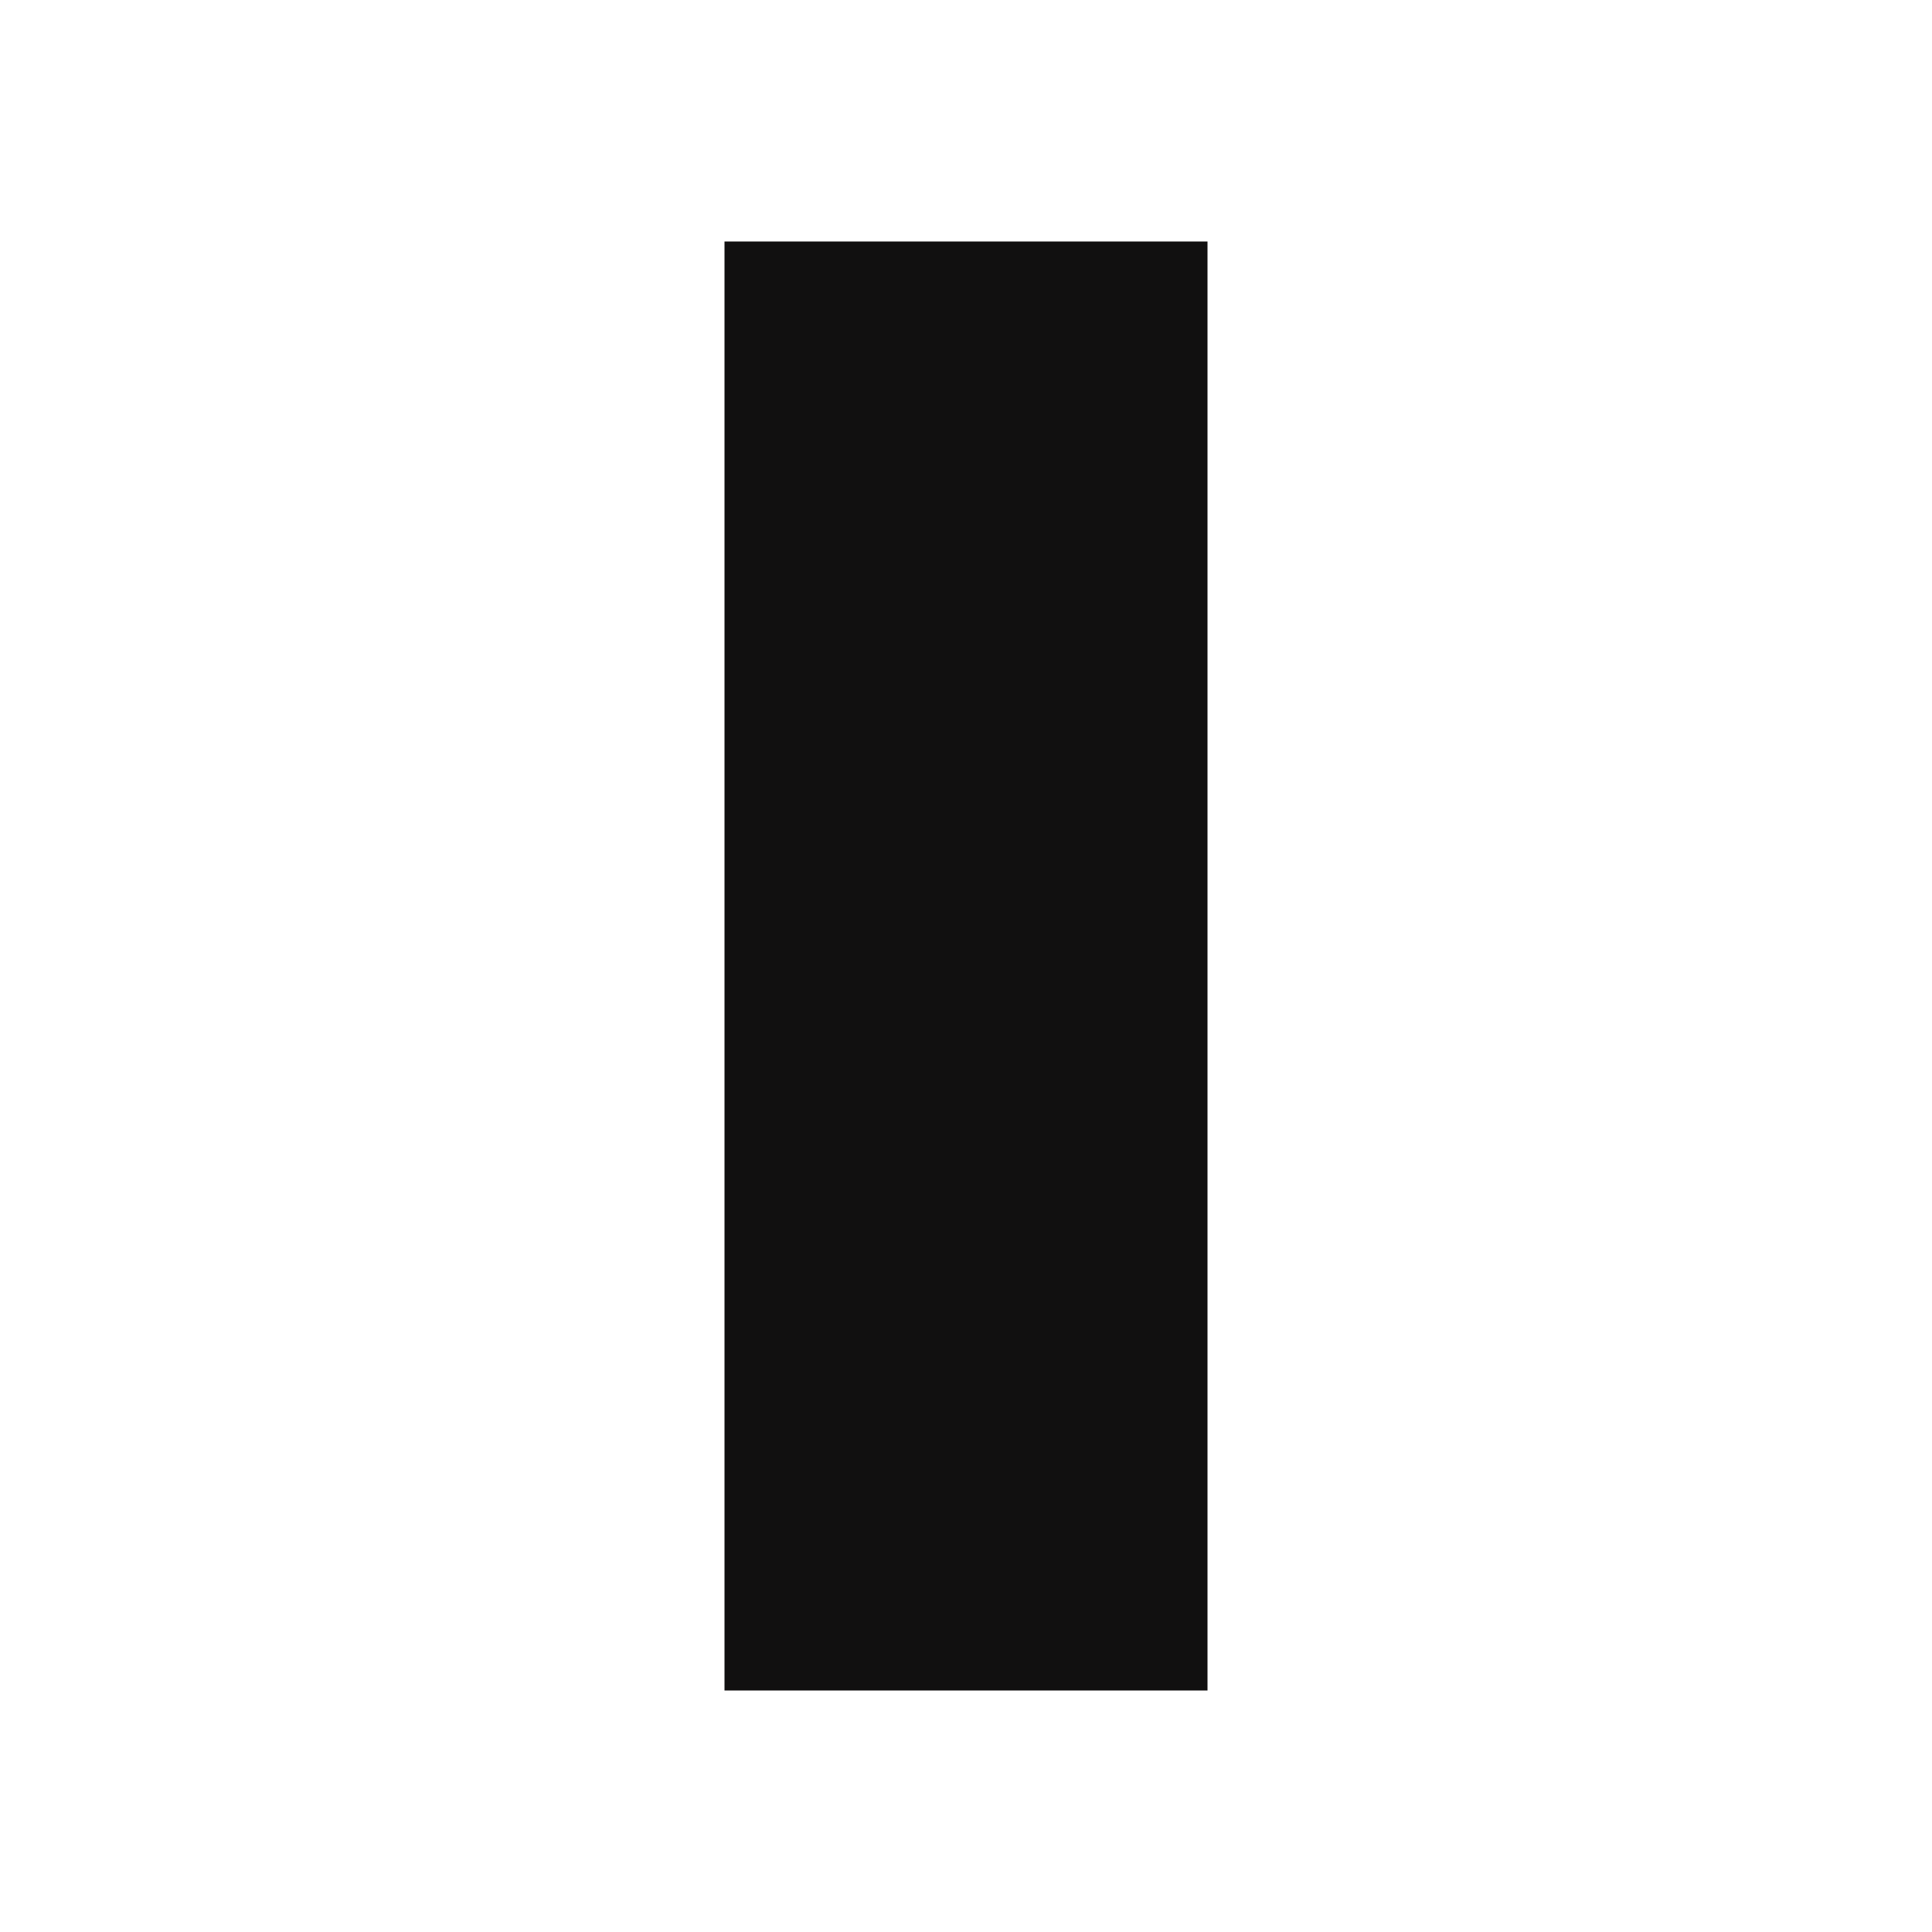
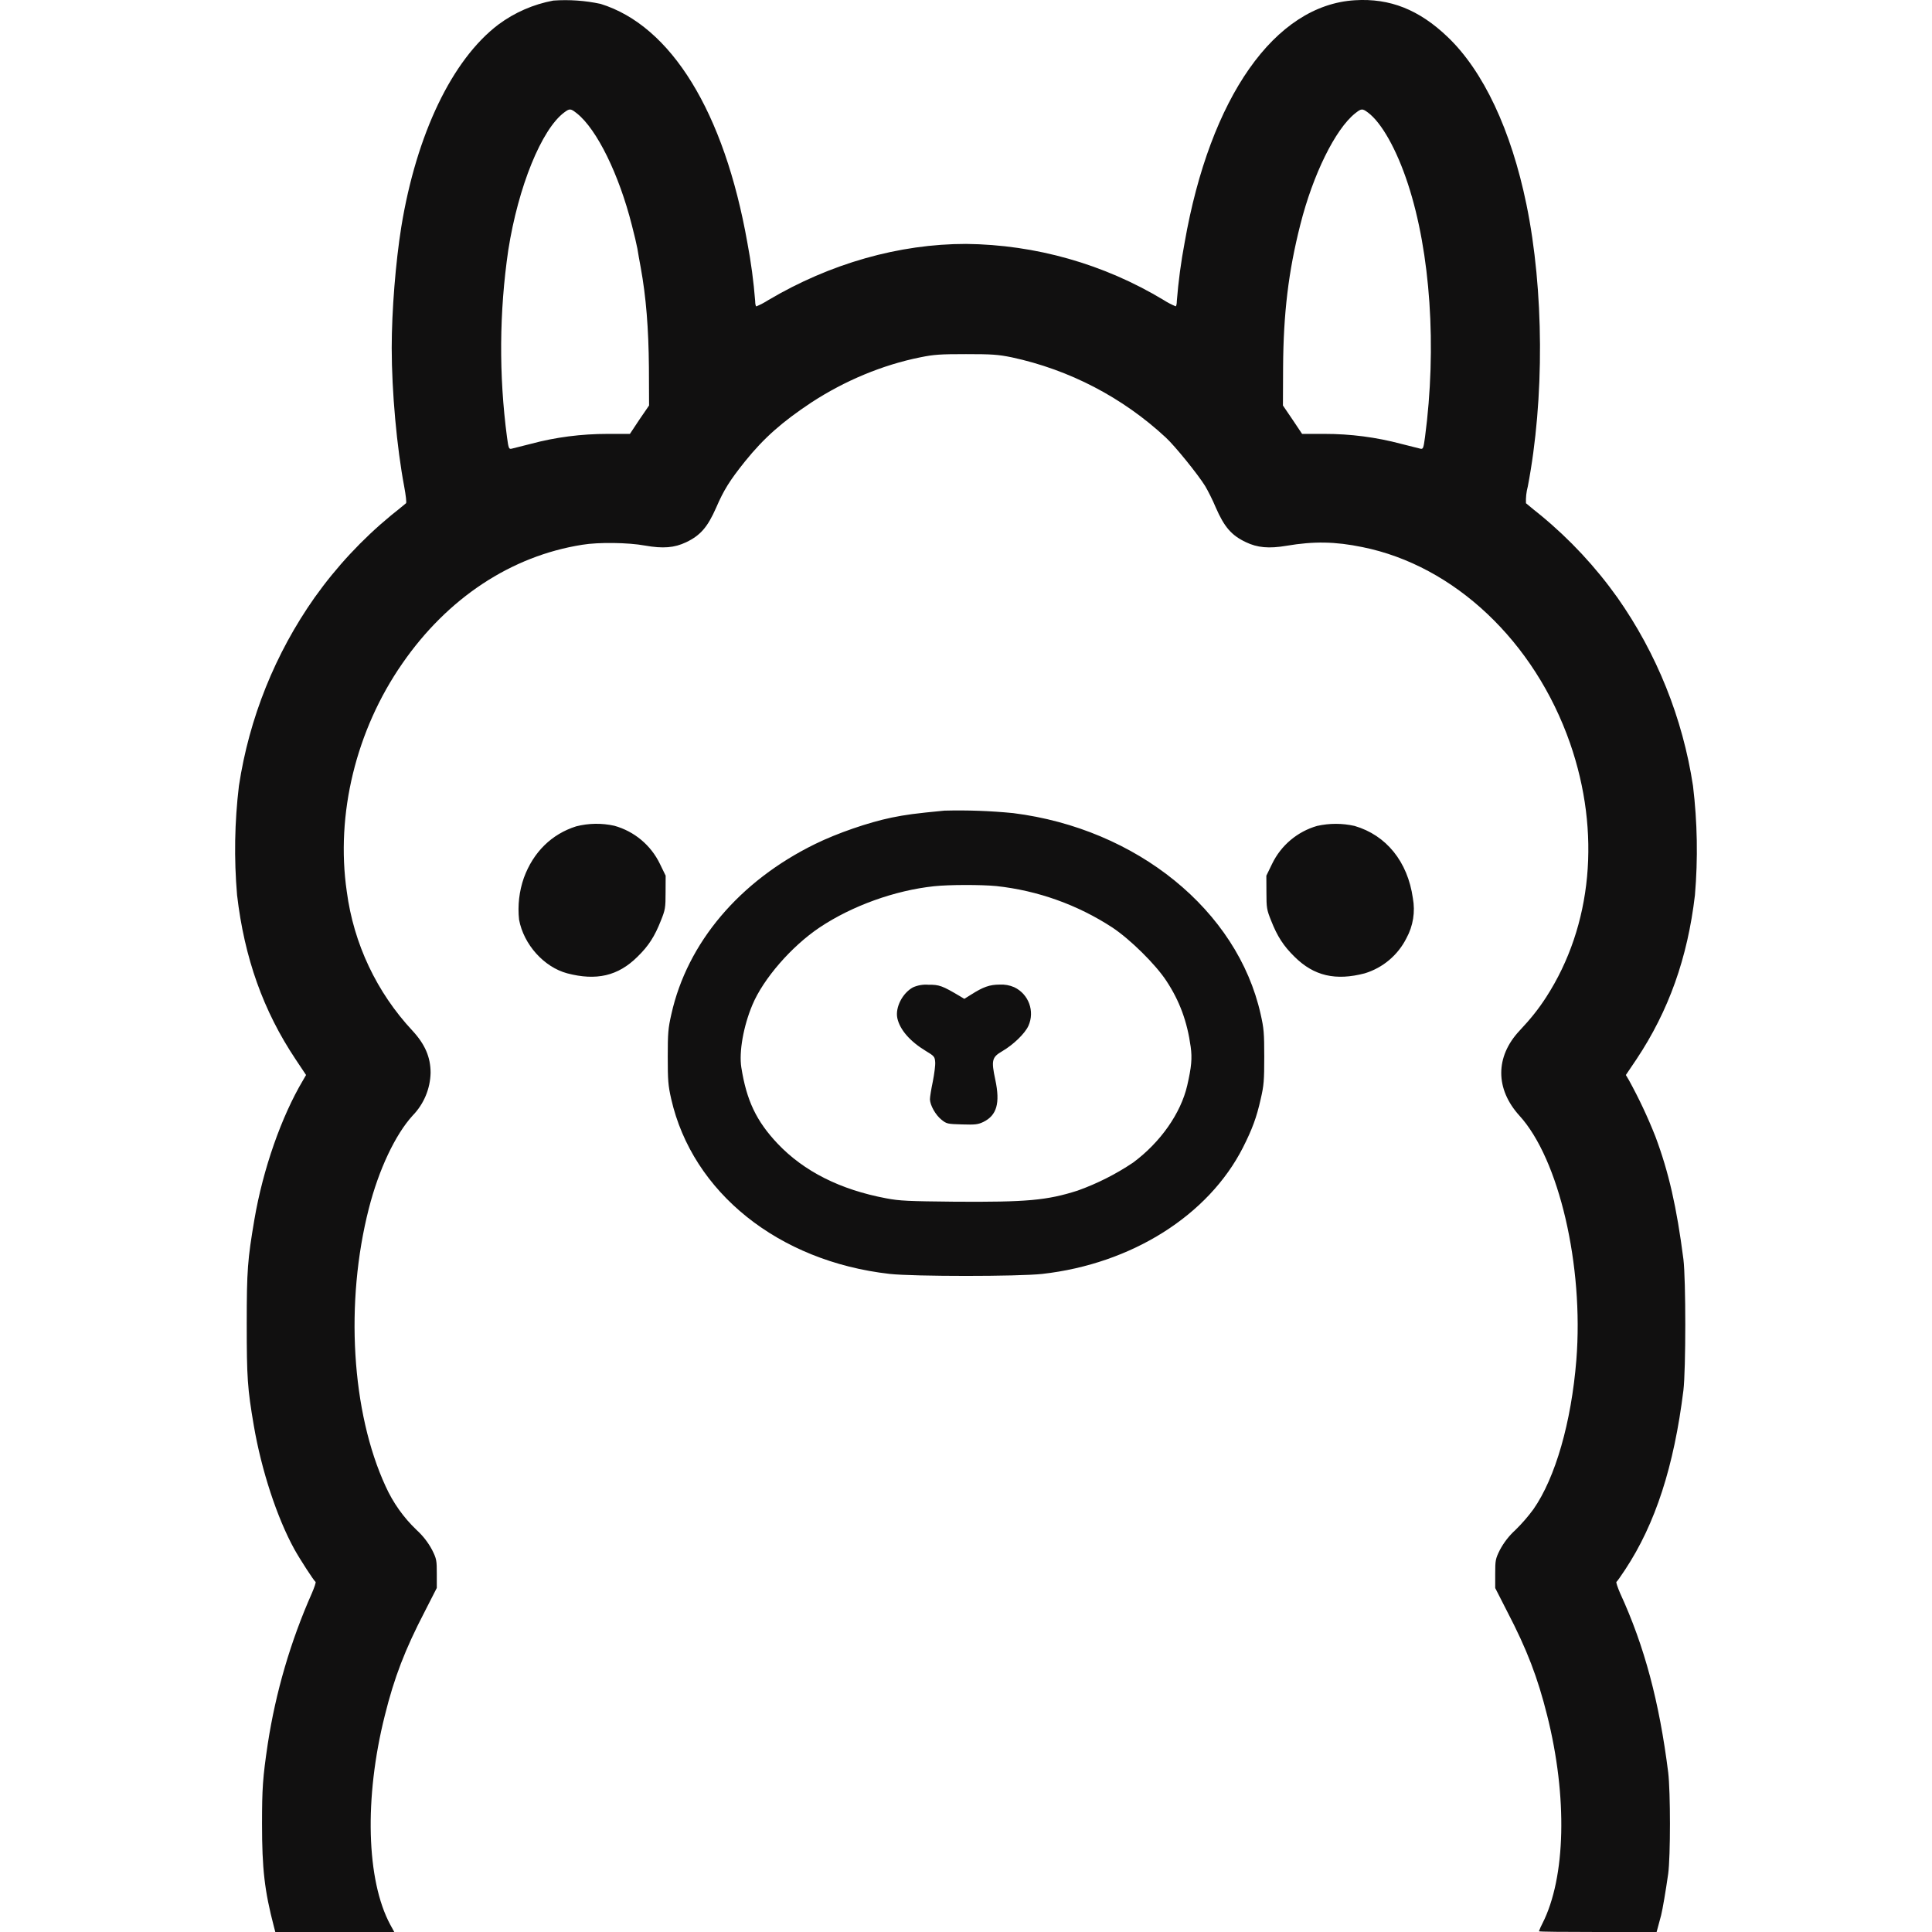
- <svg xmlns="http://www.w3.org/2000/svg" viewBox="0 0 32 32" fill="none">
-   <path d="M16 4V28" stroke="currentColor" stroke-width="8" />
+ <svg xmlns="http://www.w3.org/2000/svg" viewBox="0 0 24 24" fill="currentColor">
+   <path d="M16.361 10.26a.894.894 0 0 0-.558.47l-.072.148.001.207c0 .193.004.217.059.353.076.193.152.312.291.448.24.238.51.3.872.205a.86.86 0 0 0 .517-.436.752.752 0 0 0 .08-.498c-.064-.453-.33-.782-.724-.897a1.06 1.06 0 0 0-.466 0zm-9.203.005c-.305.096-.533.32-.65.639a1.187 1.187 0 0 0-.06.52c.057.309.31.59.598.667.362.095.632.033.872-.205.14-.136.215-.255.291-.448.055-.136.059-.16.059-.353l.001-.207-.072-.148a.894.894 0 0 0-.565-.472 1.02 1.02 0 0 0-.474.007Zm4.184 2c-.131.071-.223.25-.195.383.031.143.157.288.353.407.105.063.112.072.117.136.004.038-.01.146-.029.243-.02.094-.036.194-.036.222.002.074.07.195.143.253.064.052.076.054.255.059.164.005.198.001.264-.03.169-.082.212-.234.15-.525-.052-.243-.042-.28.087-.355.137-.08.281-.219.324-.314a.365.365 0 0 0-.175-.48.394.394 0 0 0-.181-.033c-.126 0-.207.03-.355.124l-.085.053-.053-.032c-.219-.13-.259-.145-.391-.143a.396.396 0 0 0-.193.032zm.39-2.195c-.373.036-.475.05-.654.086-.291.06-.68.195-.951.328-.94.46-1.589 1.226-1.787 2.114-.04.176-.045.234-.045.53 0 .294.005.357.043.524.264 1.16 1.332 2.017 2.714 2.173.3.033 1.596.033 1.896 0 1.11-.125 2.064-.727 2.493-1.571.114-.226.169-.372.22-.602.039-.167.044-.23.044-.523 0-.297-.005-.355-.045-.531-.288-1.29-1.539-2.304-3.072-2.497a6.873 6.873 0 0 0-.855-.031zm.645.937a3.283 3.283 0 0 1 1.44.514c.223.148.537.458.671.662.166.251.26.508.303.82.02.143.01.251-.043.482-.08.345-.332.705-.672.957a3.115 3.115 0 0 1-.689.348c-.382.122-.632.144-1.525.138-.582-.006-.686-.01-.853-.042-.57-.107-1.022-.334-1.35-.68-.264-.28-.385-.535-.45-.946-.03-.192.025-.509.137-.776.136-.326.488-.73.836-.963.403-.269.934-.46 1.422-.512.187-.02.586-.02.773-.002zm-5.503-11a1.653 1.653 0 0 0-.683.298C5.617.74 5.173 1.666 4.985 2.819c-.07.436-.119 1.04-.119 1.503 0 .544.064 1.24.155 1.721.02.107.031.202.023.208a8.12 8.12 0 0 1-.187.152 5.324 5.324 0 0 0-.949 1.02 5.49 5.49 0 0 0-.94 2.339 6.625 6.625 0 0 0-.023 1.357c.091.78.325 1.438.727 2.04l.13.195-.037.064c-.269.452-.498 1.105-.605 1.732-.084.496-.095.629-.095 1.294 0 .67.009.803.088 1.266.095.555.288 1.143.503 1.534.071.128.243.393.264.407.007.003-.014.067-.046.141a7.405 7.405 0 0 0-.548 1.873c-.062.417-.071.552-.071.991 0 .56.031.832.148 1.279L3.42 24h1.478l-.05-.091c-.297-.552-.325-1.575-.068-2.597.117-.472.25-.819.498-1.296l.148-.29v-.177c0-.165-.003-.184-.057-.293a.915.915 0 0 0-.194-.25 1.74 1.74 0 0 1-.385-.543c-.424-.92-.506-2.286-.208-3.451.124-.486.329-.918.544-1.154a.787.787 0 0 0 .223-.531c0-.195-.07-.355-.224-.522a3.136 3.136 0 0 1-.817-1.729c-.14-.96.114-2.005.69-2.834.563-.814 1.353-1.336 2.237-1.475.199-.033.57-.028.776.01.226.04.367.028.512-.041.179-.085.268-.19.374-.431.093-.215.165-.333.36-.576.234-.29.46-.489.822-.729.413-.27.884-.467 1.352-.561.17-.035.25-.04.569-.04.319 0 .398.005.569.04a4.07 4.07 0 0 1 1.914.997c.117.109.398.457.488.602.034.057.095.177.132.267.105.241.195.346.374.43.14.068.286.082.503.045.343-.058.607-.053.943.016 1.144.23 2.14 1.173 2.581 2.437.385 1.108.276 2.267-.296 3.153-.097.15-.193.27-.333.419-.301.322-.301.722-.001 1.053.493.539.801 1.866.708 3.036-.062.772-.26 1.463-.533 1.854a2.096 2.096 0 0 1-.224.258.916.916 0 0 0-.194.25c-.054.109-.057.128-.057.293v.178l.148.29c.248.476.38.823.498 1.295.253 1.008.231 2.01-.059 2.581a.845.845 0 0 0-.044.098c0 .006.329.009.732.009h.73l.02-.074.036-.134c.019-.076.057-.3.088-.516.029-.217.029-1.016 0-1.258-.11-.875-.295-1.57-.597-2.226-.032-.074-.053-.138-.046-.141.008-.005.057-.074.108-.152.376-.569.607-1.284.724-2.228.031-.26.031-1.378 0-1.628-.083-.645-.182-1.082-.348-1.525a6.083 6.083 0 0 0-.329-.7l-.038-.064.131-.194c.402-.604.636-1.262.727-2.04a6.625 6.625 0 0 0-.024-1.358 5.512 5.512 0 0 0-.939-2.339 5.325 5.325 0 0 0-.95-1.02 8.097 8.097 0 0 1-.186-.152.692.692 0 0 1 .023-.208c.208-1.087.201-2.443-.017-3.503-.19-.924-.535-1.658-.98-2.082-.354-.338-.716-.482-1.15-.455-.996.059-1.8 1.205-2.116 3.01a6.805 6.805 0 0 0-.097.726c0 .036-.007.066-.015.066a.96.96 0 0 1-.149-.078A4.857 4.857 0 0 0 12 3.03c-.832 0-1.687.243-2.456.698a.958.958 0 0 1-.148.078c-.008 0-.015-.03-.015-.066a6.71 6.71 0 0 0-.097-.725C8.997 1.392 8.337.319 7.46.048a2.096 2.096 0 0 0-.585-.041Zm.293 1.402c.248.197.523.759.682 1.388.03.113.06.244.069.292.007.047.026.152.041.233.067.365.098.76.102 1.24l.002.475-.12.175-.118.178h-.278c-.324 0-.646.041-.954.124l-.238.06c-.033.007-.038-.003-.057-.144a8.438 8.438 0 0 1 .016-2.323c.124-.788.413-1.501.696-1.711.067-.05.079-.049.157.013zm9.825-.012c.17.126.358.46.498.888.28.854.36 2.028.212 3.145-.019.14-.024.151-.057.144l-.238-.06a3.693 3.693 0 0 0-.954-.124h-.278l-.119-.178-.119-.175.002-.474c.004-.669.066-1.19.214-1.772.157-.623.434-1.185.68-1.382.078-.062.09-.063.159-.012z" />
  <style>
-     path { color: #111010; }
-     @media (prefers-color-scheme: dark) {
-       path { color: #fff; }
-     }
-   </style>
+ 		svg { color: #111010; }
+ 		@media (prefers-color-scheme: dark) {
+ 			svg { color: #fff; }
+ 		}
+ 	</style>
</svg>
